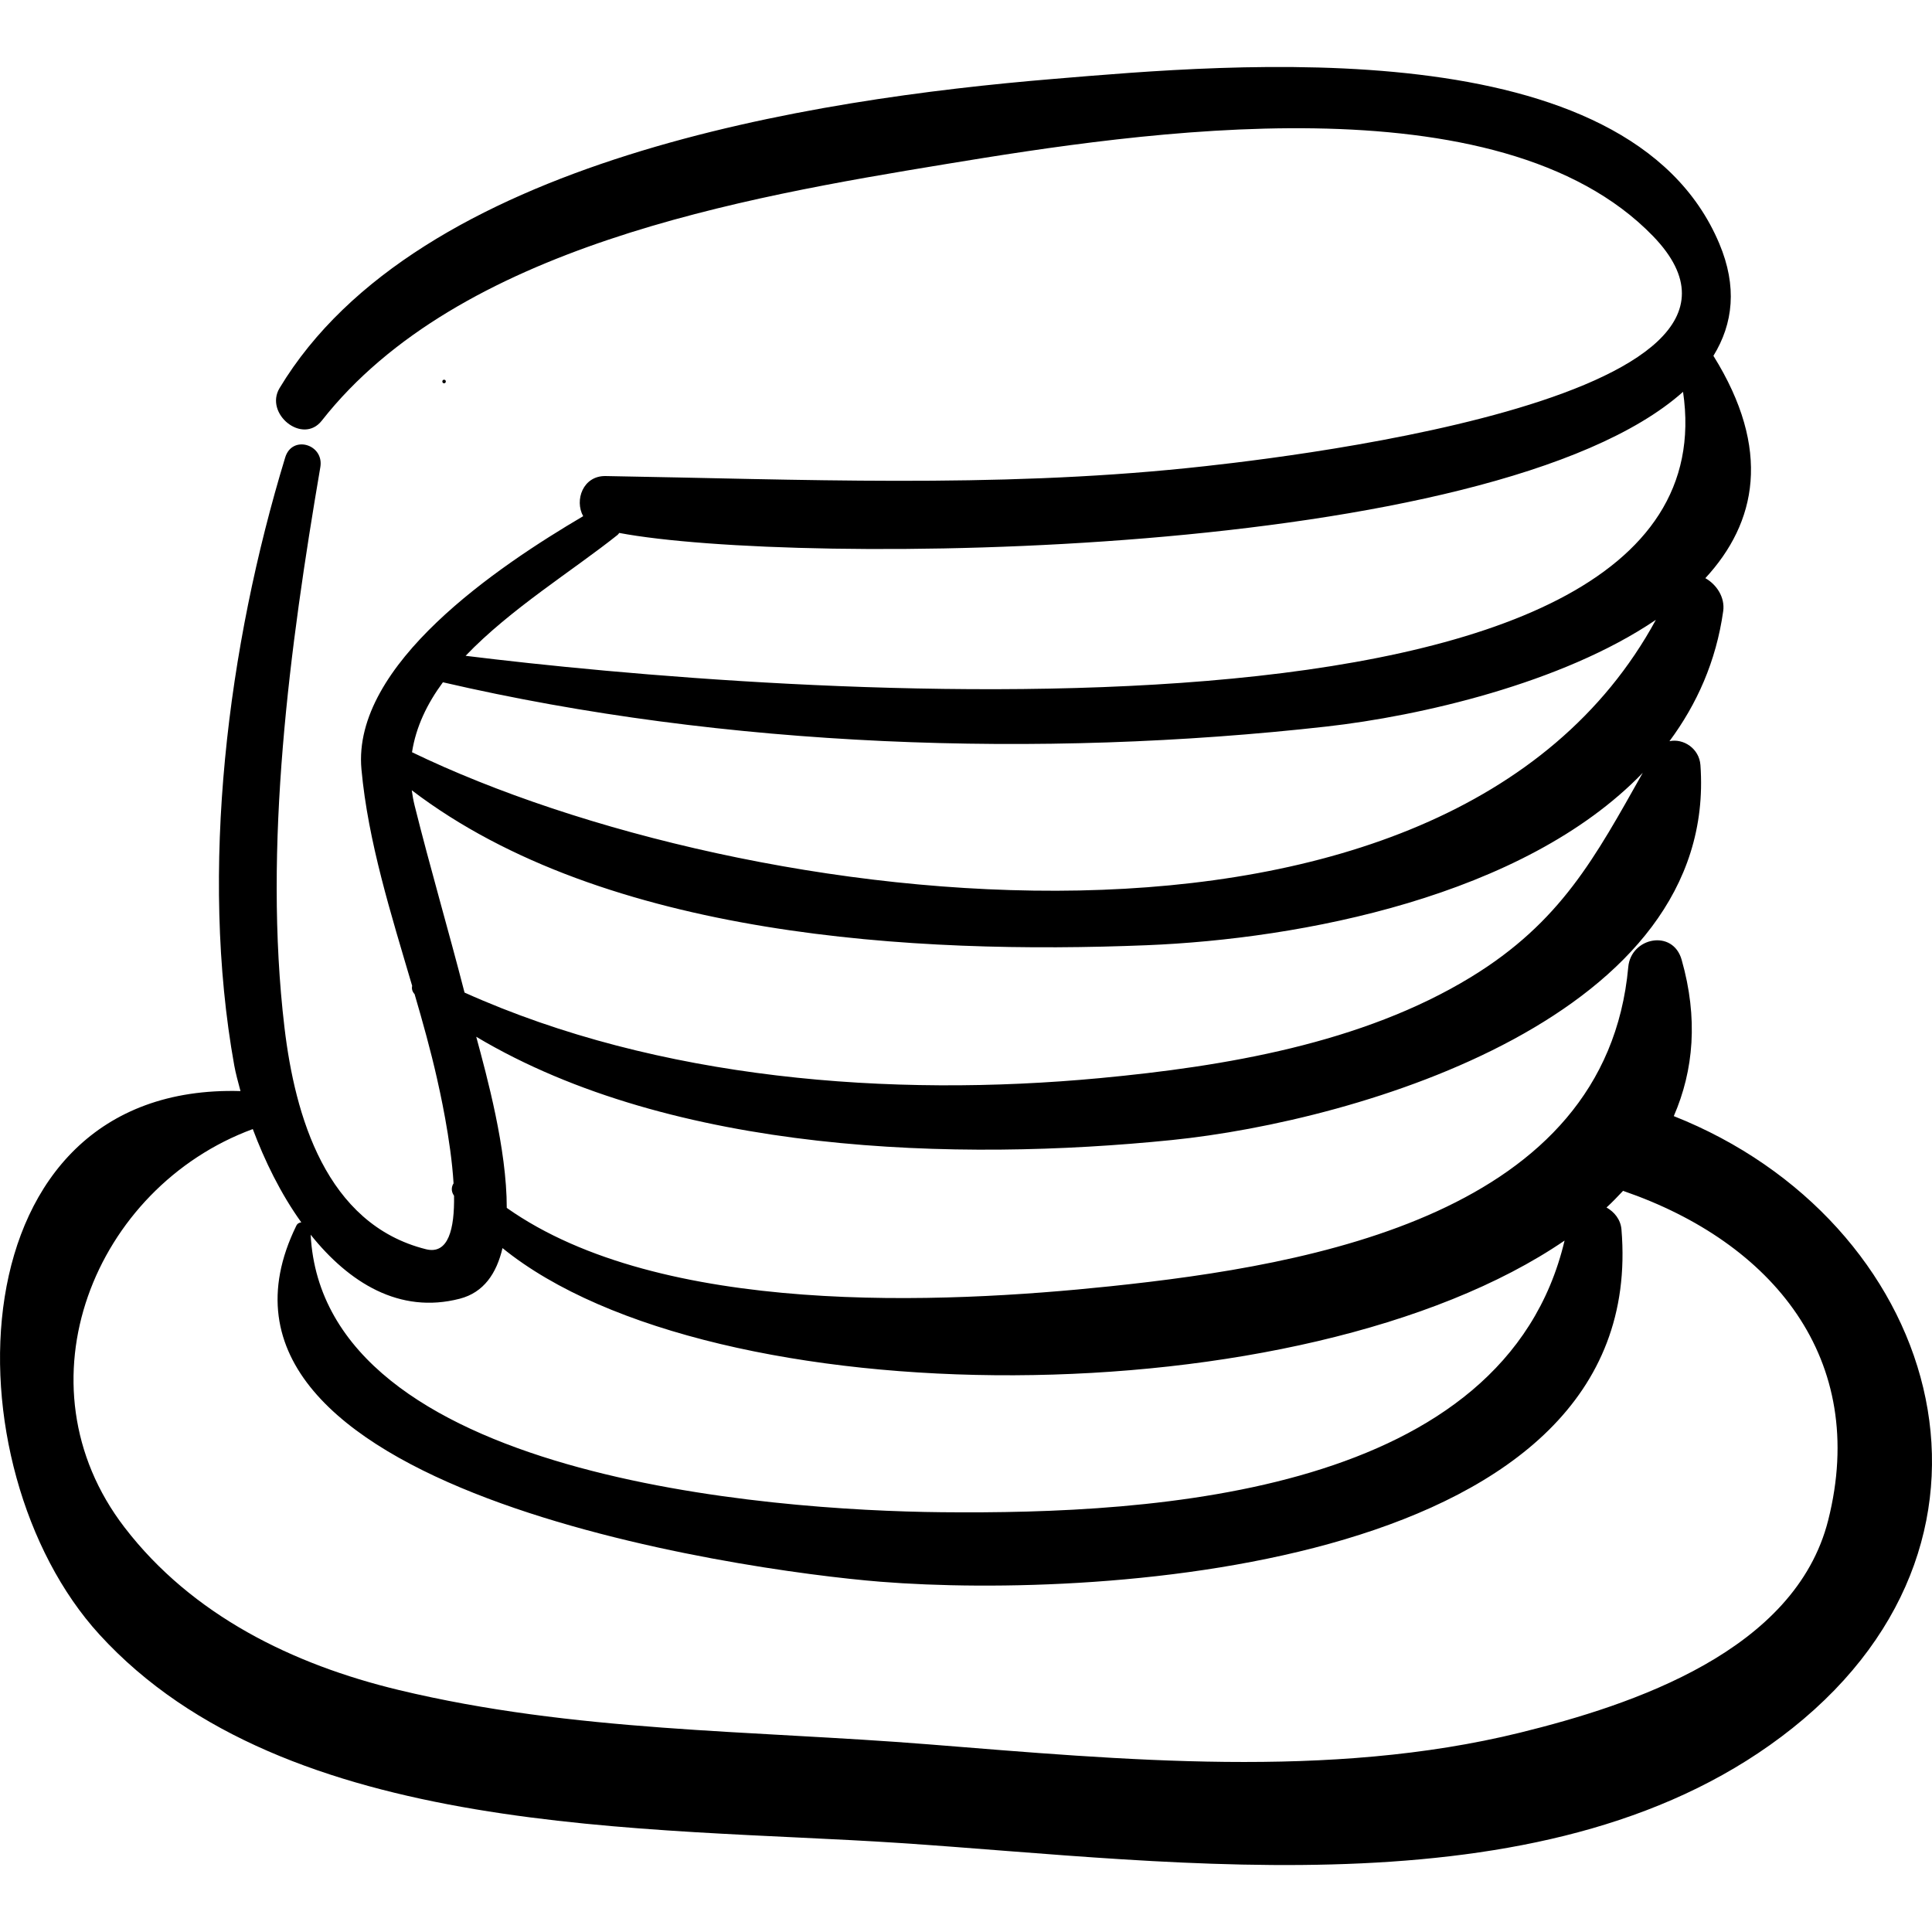
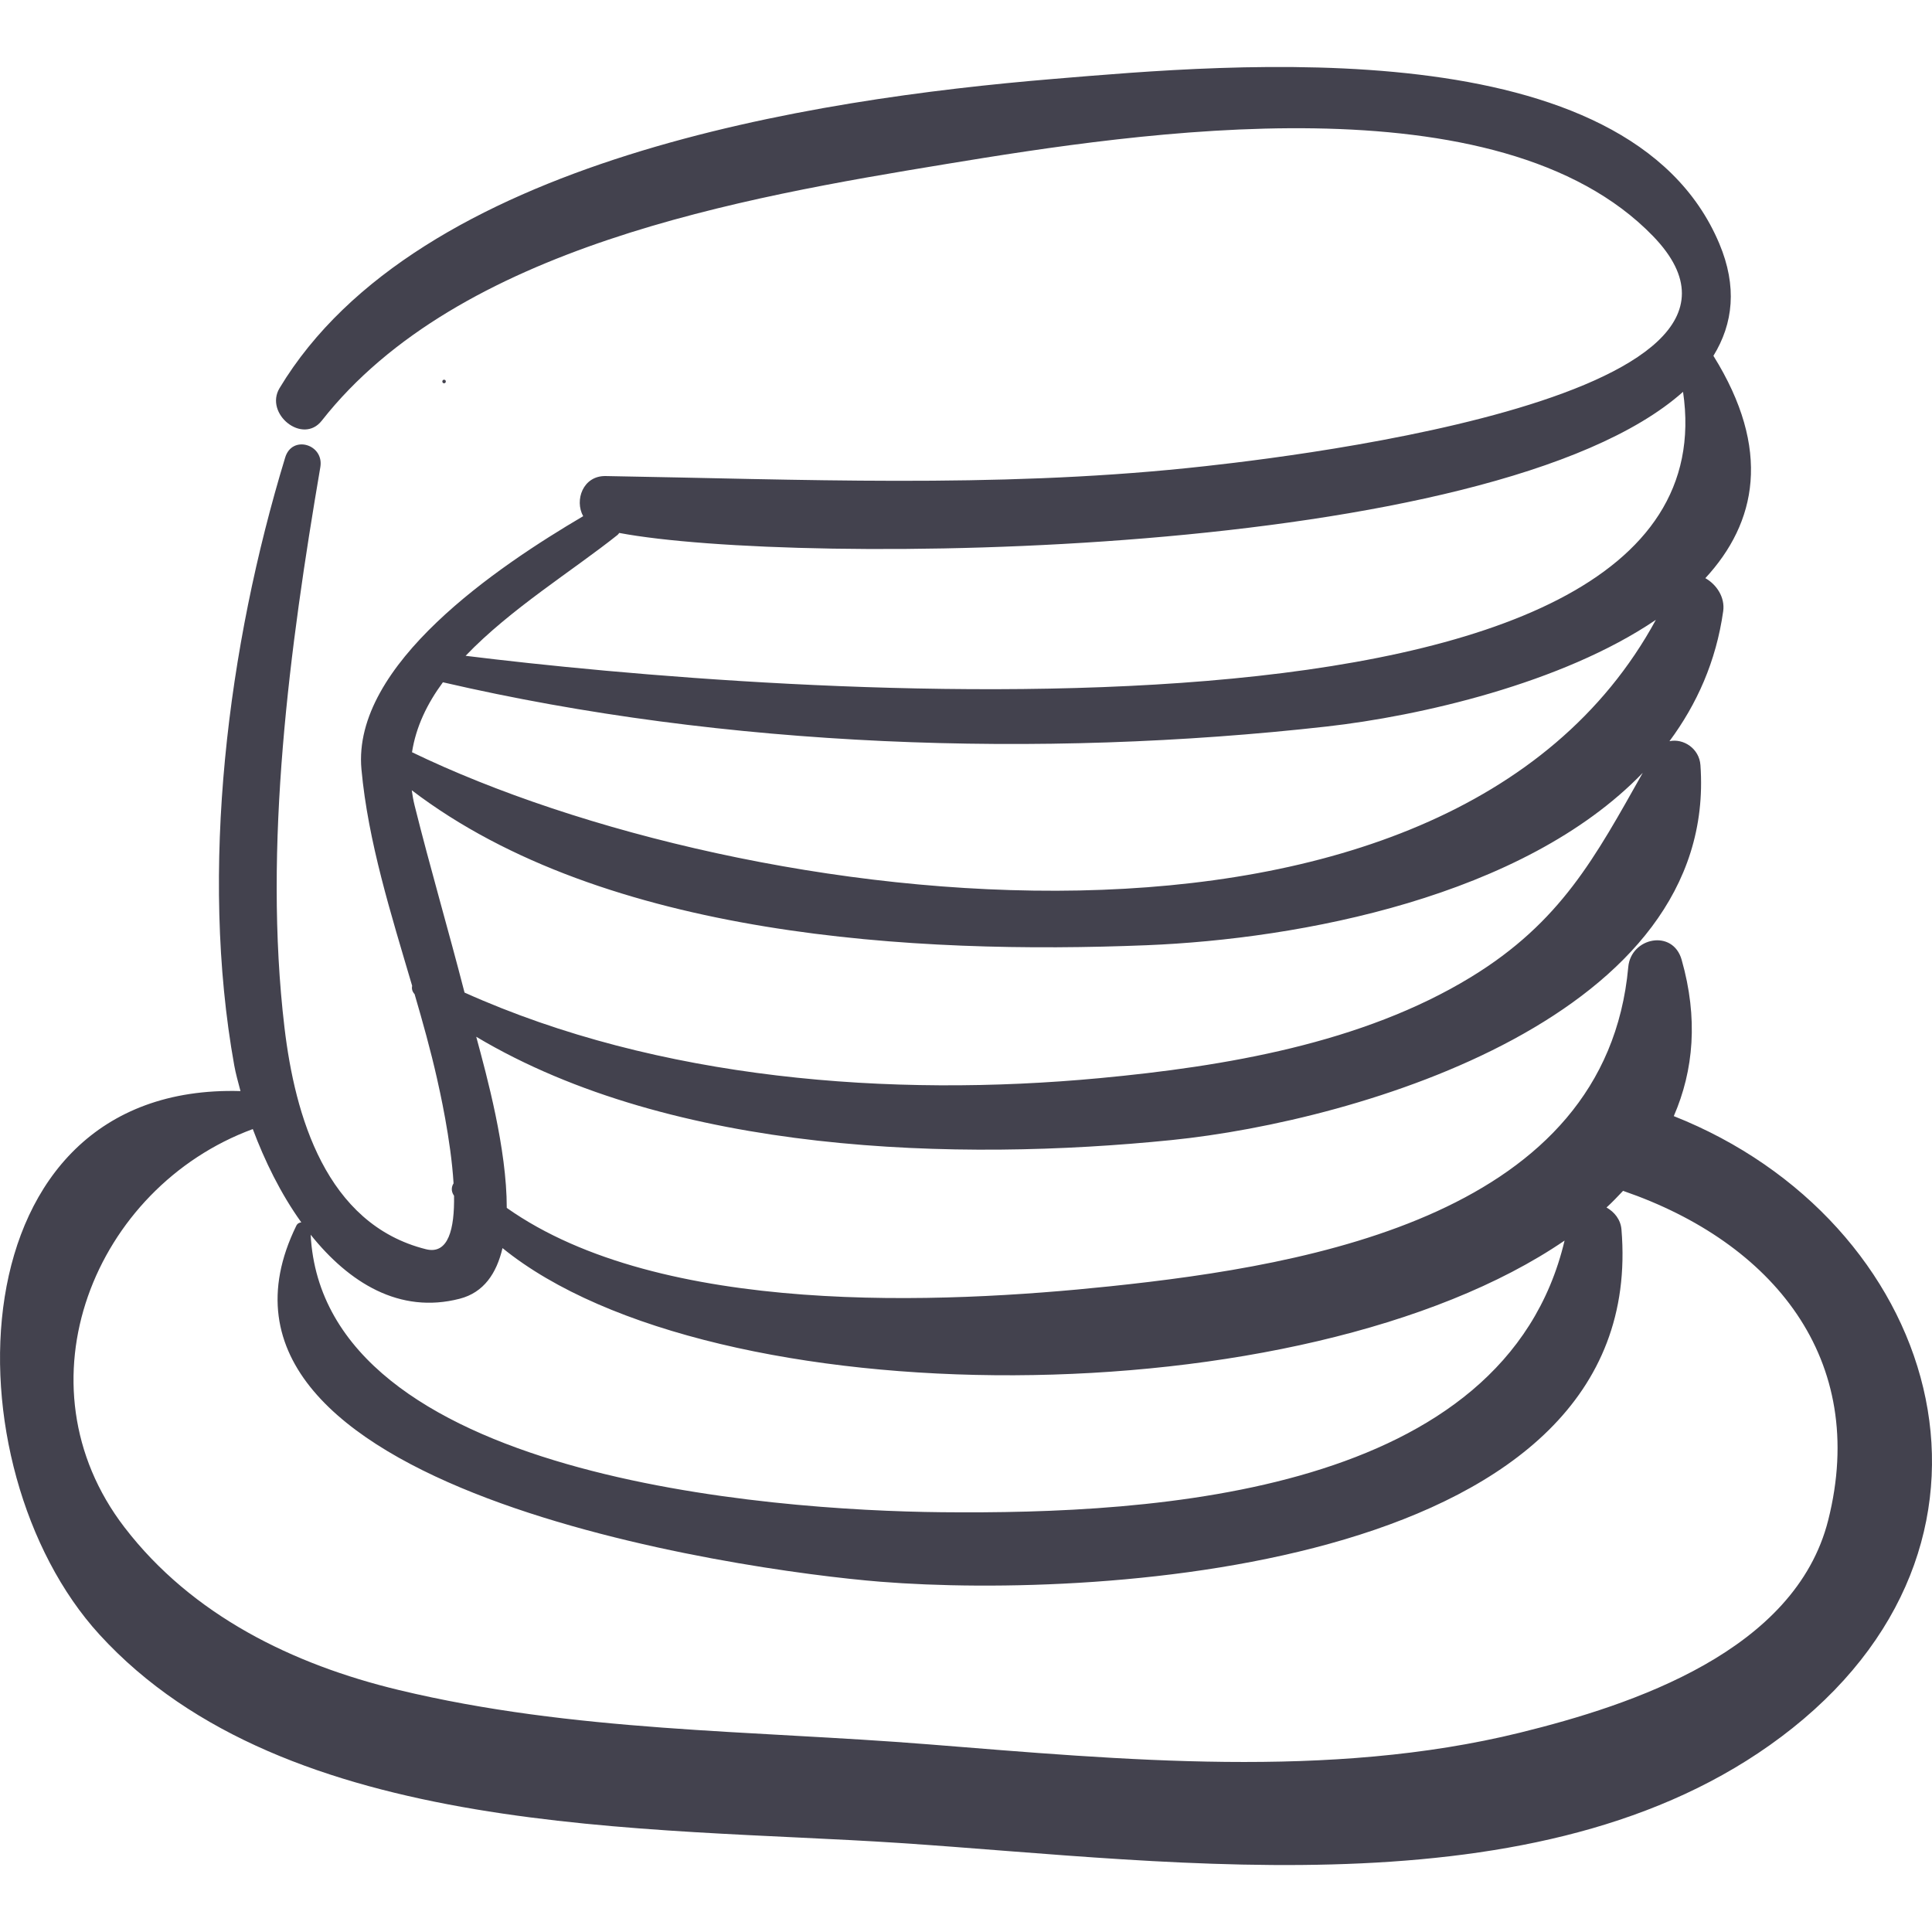
- <svg xmlns="http://www.w3.org/2000/svg" fill="#000000" version="1.1" width="24" height="24" viewBox="0 0 188.59 188.59" xml:space="preserve">
+ <svg xmlns="http://www.w3.org/2000/svg" fill="#43424E" version="1.1" width="24" height="24" viewBox="0 0 188.59 188.59" xml:space="preserve">
  <g>
    <path d="M43.348,37.064c-0.226,0-0.226,0.35,0,0.35S43.574,37.064,43.348,37.064z" />
    <path d="M163.385,108.948c1.947-4.484,2.39-9.552,0.767-15.262c-0.858-3.022-4.947-2.181-5.21,0.705    c-2.192,24.098-30.696,29.084-50.578,31.169c-16.47,1.728-43.838,2.979-58.897-7.653c0.005-5.778-1.945-12.867-2.98-16.704    c19.253,11.481,46.978,12.201,67.874,10.083c18.349-1.86,53.375-12.13,51.625-36.603c-0.115-1.623-1.671-2.627-3.024-2.331    c2.674-3.609,4.557-7.795,5.247-12.699c0.189-1.354-0.661-2.611-1.744-3.215c5.005-5.42,6.498-12.539,0.788-21.705    c1.938-3.154,2.332-6.769,0.58-10.941c-8.87-21.126-47.624-17.532-65.029-16.085c-23.42,1.948-62.037,7.79-75.514,30.177    c-1.504,2.499,2.251,5.56,4.12,3.179c13.348-17.002,40.98-21.766,60.988-25.058c18.901-3.11,53.898-8.502,68.951,7.034    c15.691,16.194-38.749,21.962-45.462,22.652c-19.015,1.955-37.747,1.1-56.771,0.778c-2.211-0.037-3.053,2.359-2.19,3.918    c-8.283,4.875-22.58,14.472-21.644,24.704c0.648,7.079,2.892,14.146,4.95,21.142c-0.061,0.272,0.003,0.556,0.238,0.808    c0.803,2.749,1.568,5.488,2.181,8.209c0.232,1.031,1.367,5.997,1.623,10.262c-0.207,0.328-0.255,0.746,0.015,1.162    c0.009,0.015,0.023,0.027,0.032,0.042c0.054,3.246-0.552,5.771-2.741,5.226c-9.785-2.445-12.794-13.082-13.809-21.62    c-2.107-17.73,0.51-37.206,3.498-54.724c0.38-2.226-2.75-3.176-3.429-0.945c-5.608,18.402-8.398,40.303-4.974,59.347    c0.138,0.77,0.38,1.645,0.609,2.504c-28.107-0.805-28.684,36.725-13.767,53.051c18.238,19.963,53.515,18.723,78.1,20.346    c27.191,1.795,64.008,7.247,87.176-11.224C198.862,149.639,188.982,119.094,163.385,108.948z M60.289,52.21    c0.071-0.057,0.1-0.126,0.156-0.188c17.103,3.227,85.314,2.746,103.844-13.774C169.78,75.54,74.487,67.61,45.449,64.016    C49.821,59.444,55.938,55.682,60.289,52.21z M43.234,66.6c27.625,6.405,58.322,7.457,86.261,4.319    c9.07-1.019,22.979-4.196,32.141-10.414C141.192,98.112,72.519,89.039,40.218,73.428C40.601,70.957,41.69,68.693,43.234,66.6z    M40.469,78.616c-0.125-0.501-0.208-0.991-0.275-1.476c18.885,14.402,49.268,16.03,71.71,15.128    c15.073-0.606,36.789-4.74,48.452-16.829c-4.637,8.216-7.977,14.566-16.774,19.94c-10.62,6.486-24.062,8.719-36.221,9.861    c-20.394,1.916-43.056,0.168-62.015-8.351C43.774,90.783,41.995,84.732,40.469,78.616z M44.878,126.773    c2.344-0.607,3.594-2.469,4.174-4.942c20.478,16.633,78.142,16.715,103.672-0.733c-5.863,24.758-39.884,26.725-60.821,26.515    c-16.738-0.168-60.34-3.36-61.579-27.088C34.046,125.178,38.977,128.302,44.878,126.773z M178.458,148.392    c-3.226,12.777-19.062,18.026-30.082,20.74c-18.597,4.579-38.854,2.646-57.729,1.141c-17.399-1.389-34.619-1.195-51.72-5.305    c-10.343-2.485-20.171-7.289-26.759-15.858c-10.784-14.025-2.944-33.205,12.508-38.897c1.153,3.076,2.712,6.29,4.735,9.106    c-0.194,0.024-0.378,0.104-0.486,0.327C16.348,145.354,72.211,153.3,85.95,154.399c21.652,1.732,75.093-1.303,72.327-34.386    c-0.081-0.971-0.692-1.712-1.46-2.145c0.58-0.523,1.095-1.08,1.62-1.629c0.018,0.006,0.03,0.016,0.047,0.022    C173.016,121.27,182.432,132.641,178.458,148.392z" />
  </g>
</svg>
